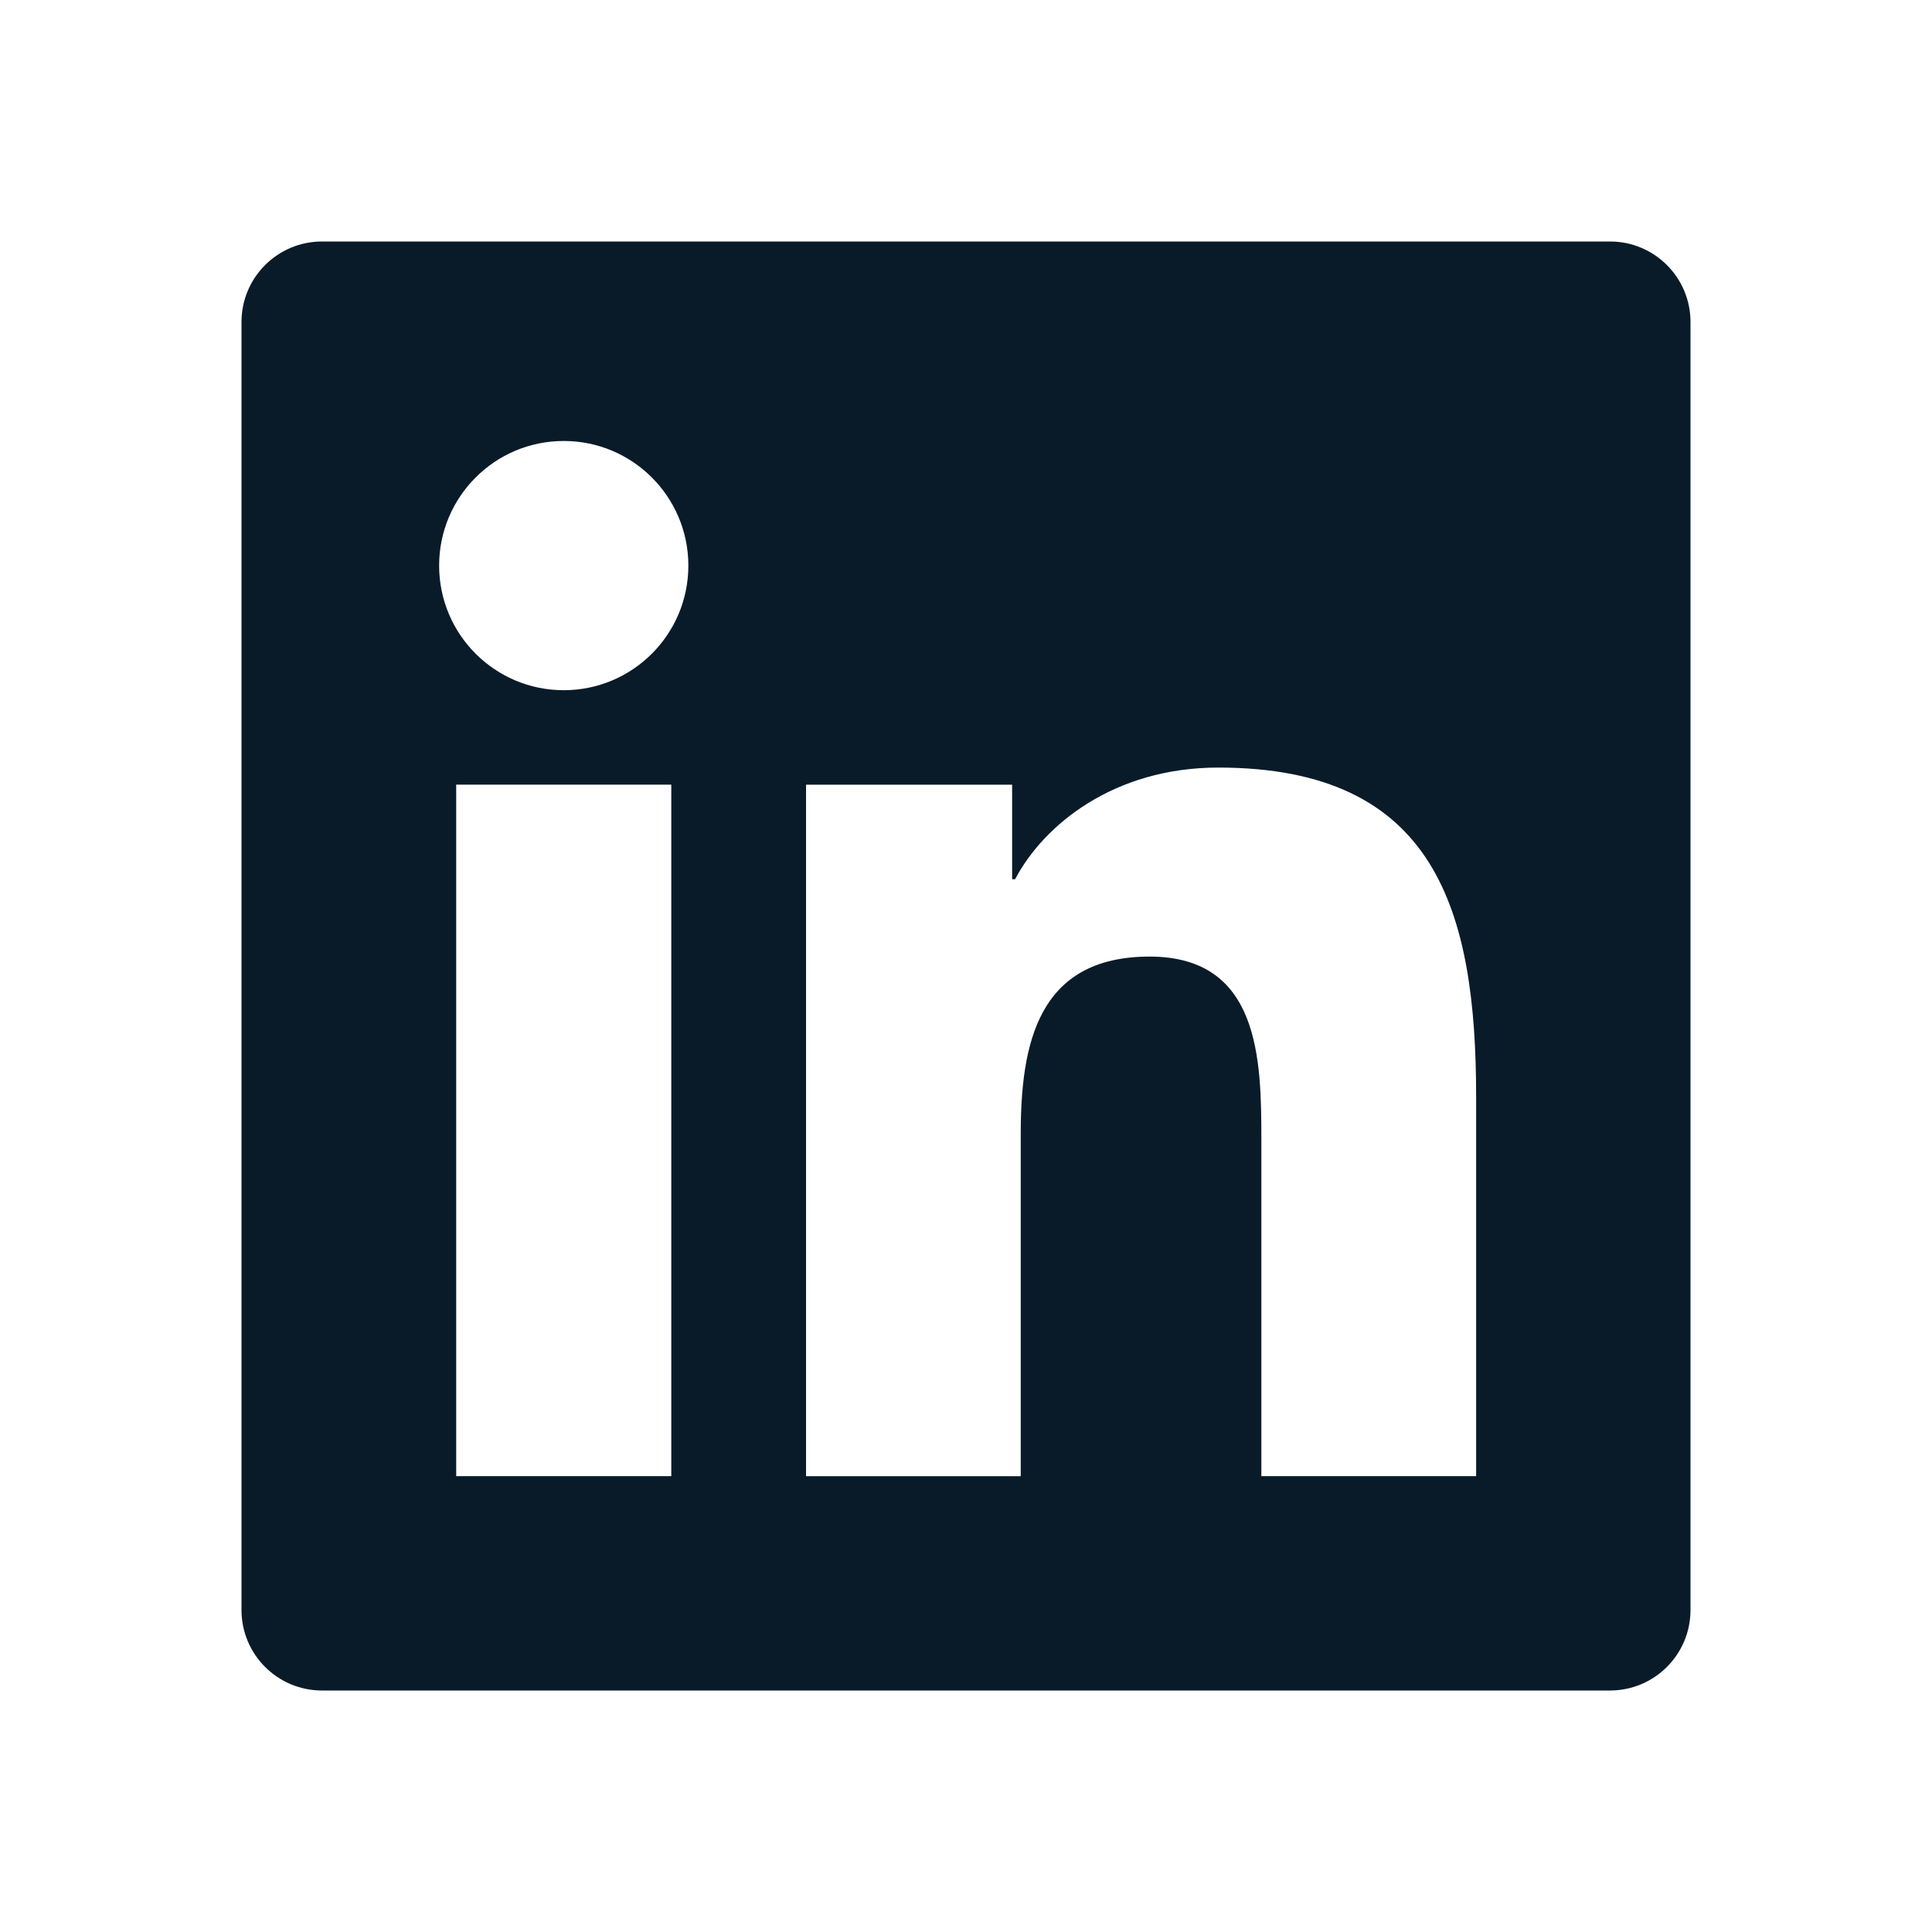
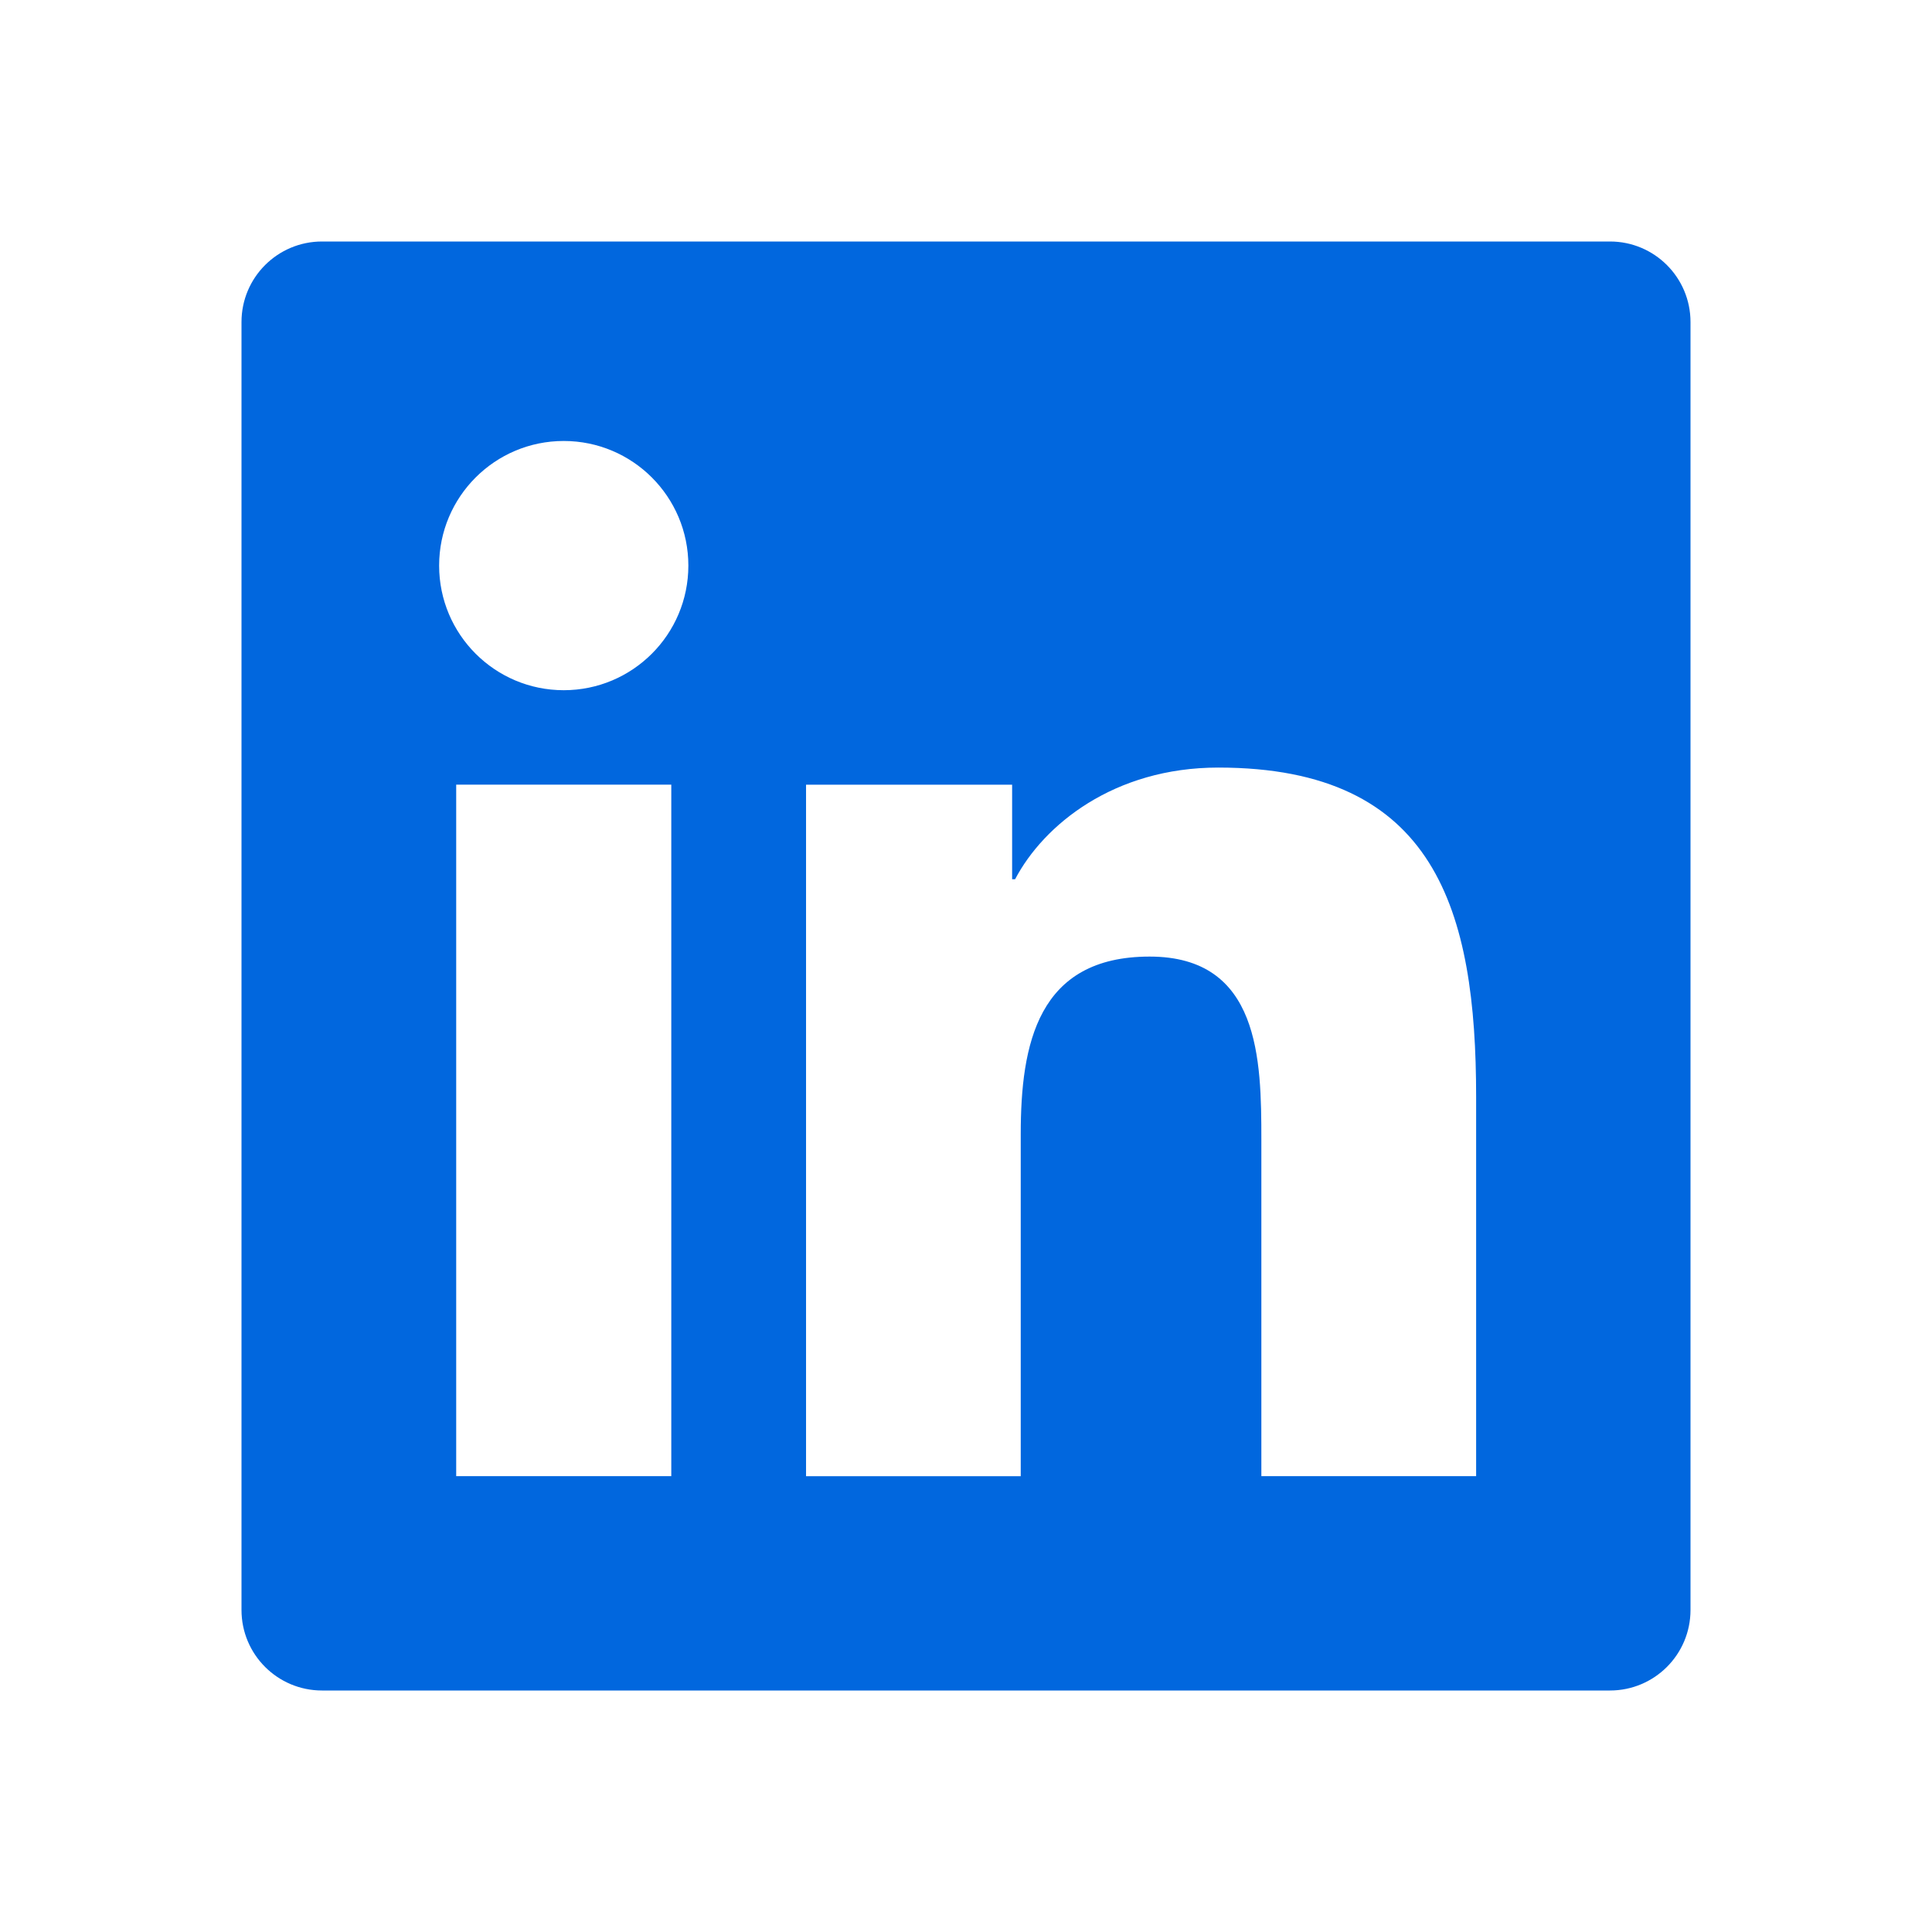
- <svg xmlns="http://www.w3.org/2000/svg" width="24" height="24" viewBox="0 0 24 24" style="fill: rgba(9, 27, 41, 1);transform: ;msFilter:;">
+ <svg xmlns="http://www.w3.org/2000/svg" width="24" height="24" viewBox="0 0 24 24" style="fill: #0167DE;transform: ;msFilter:;">
  <path d="M20 3H4a1 1 0 0 0-1 1v16a1 1 0 0 0 1 1h16a1 1 0 0 0 1-1V4a1 1 0 0 0-1-1zM8.339 18.337H5.667v-8.59h2.672v8.59zM7.003 8.574a1.548 1.548 0 1 1 0-3.096 1.548 1.548 0 0 1 0 3.096zm11.335 9.763h-2.669V14.16c0-.996-.018-2.277-1.388-2.277-1.39 0-1.601 1.086-1.601 2.207v4.248h-2.667v-8.59h2.56v1.174h.037c.355-.675 1.227-1.387 2.524-1.387 2.704 0 3.203 1.778 3.203 4.092v4.71z">
    </path>
</svg>
